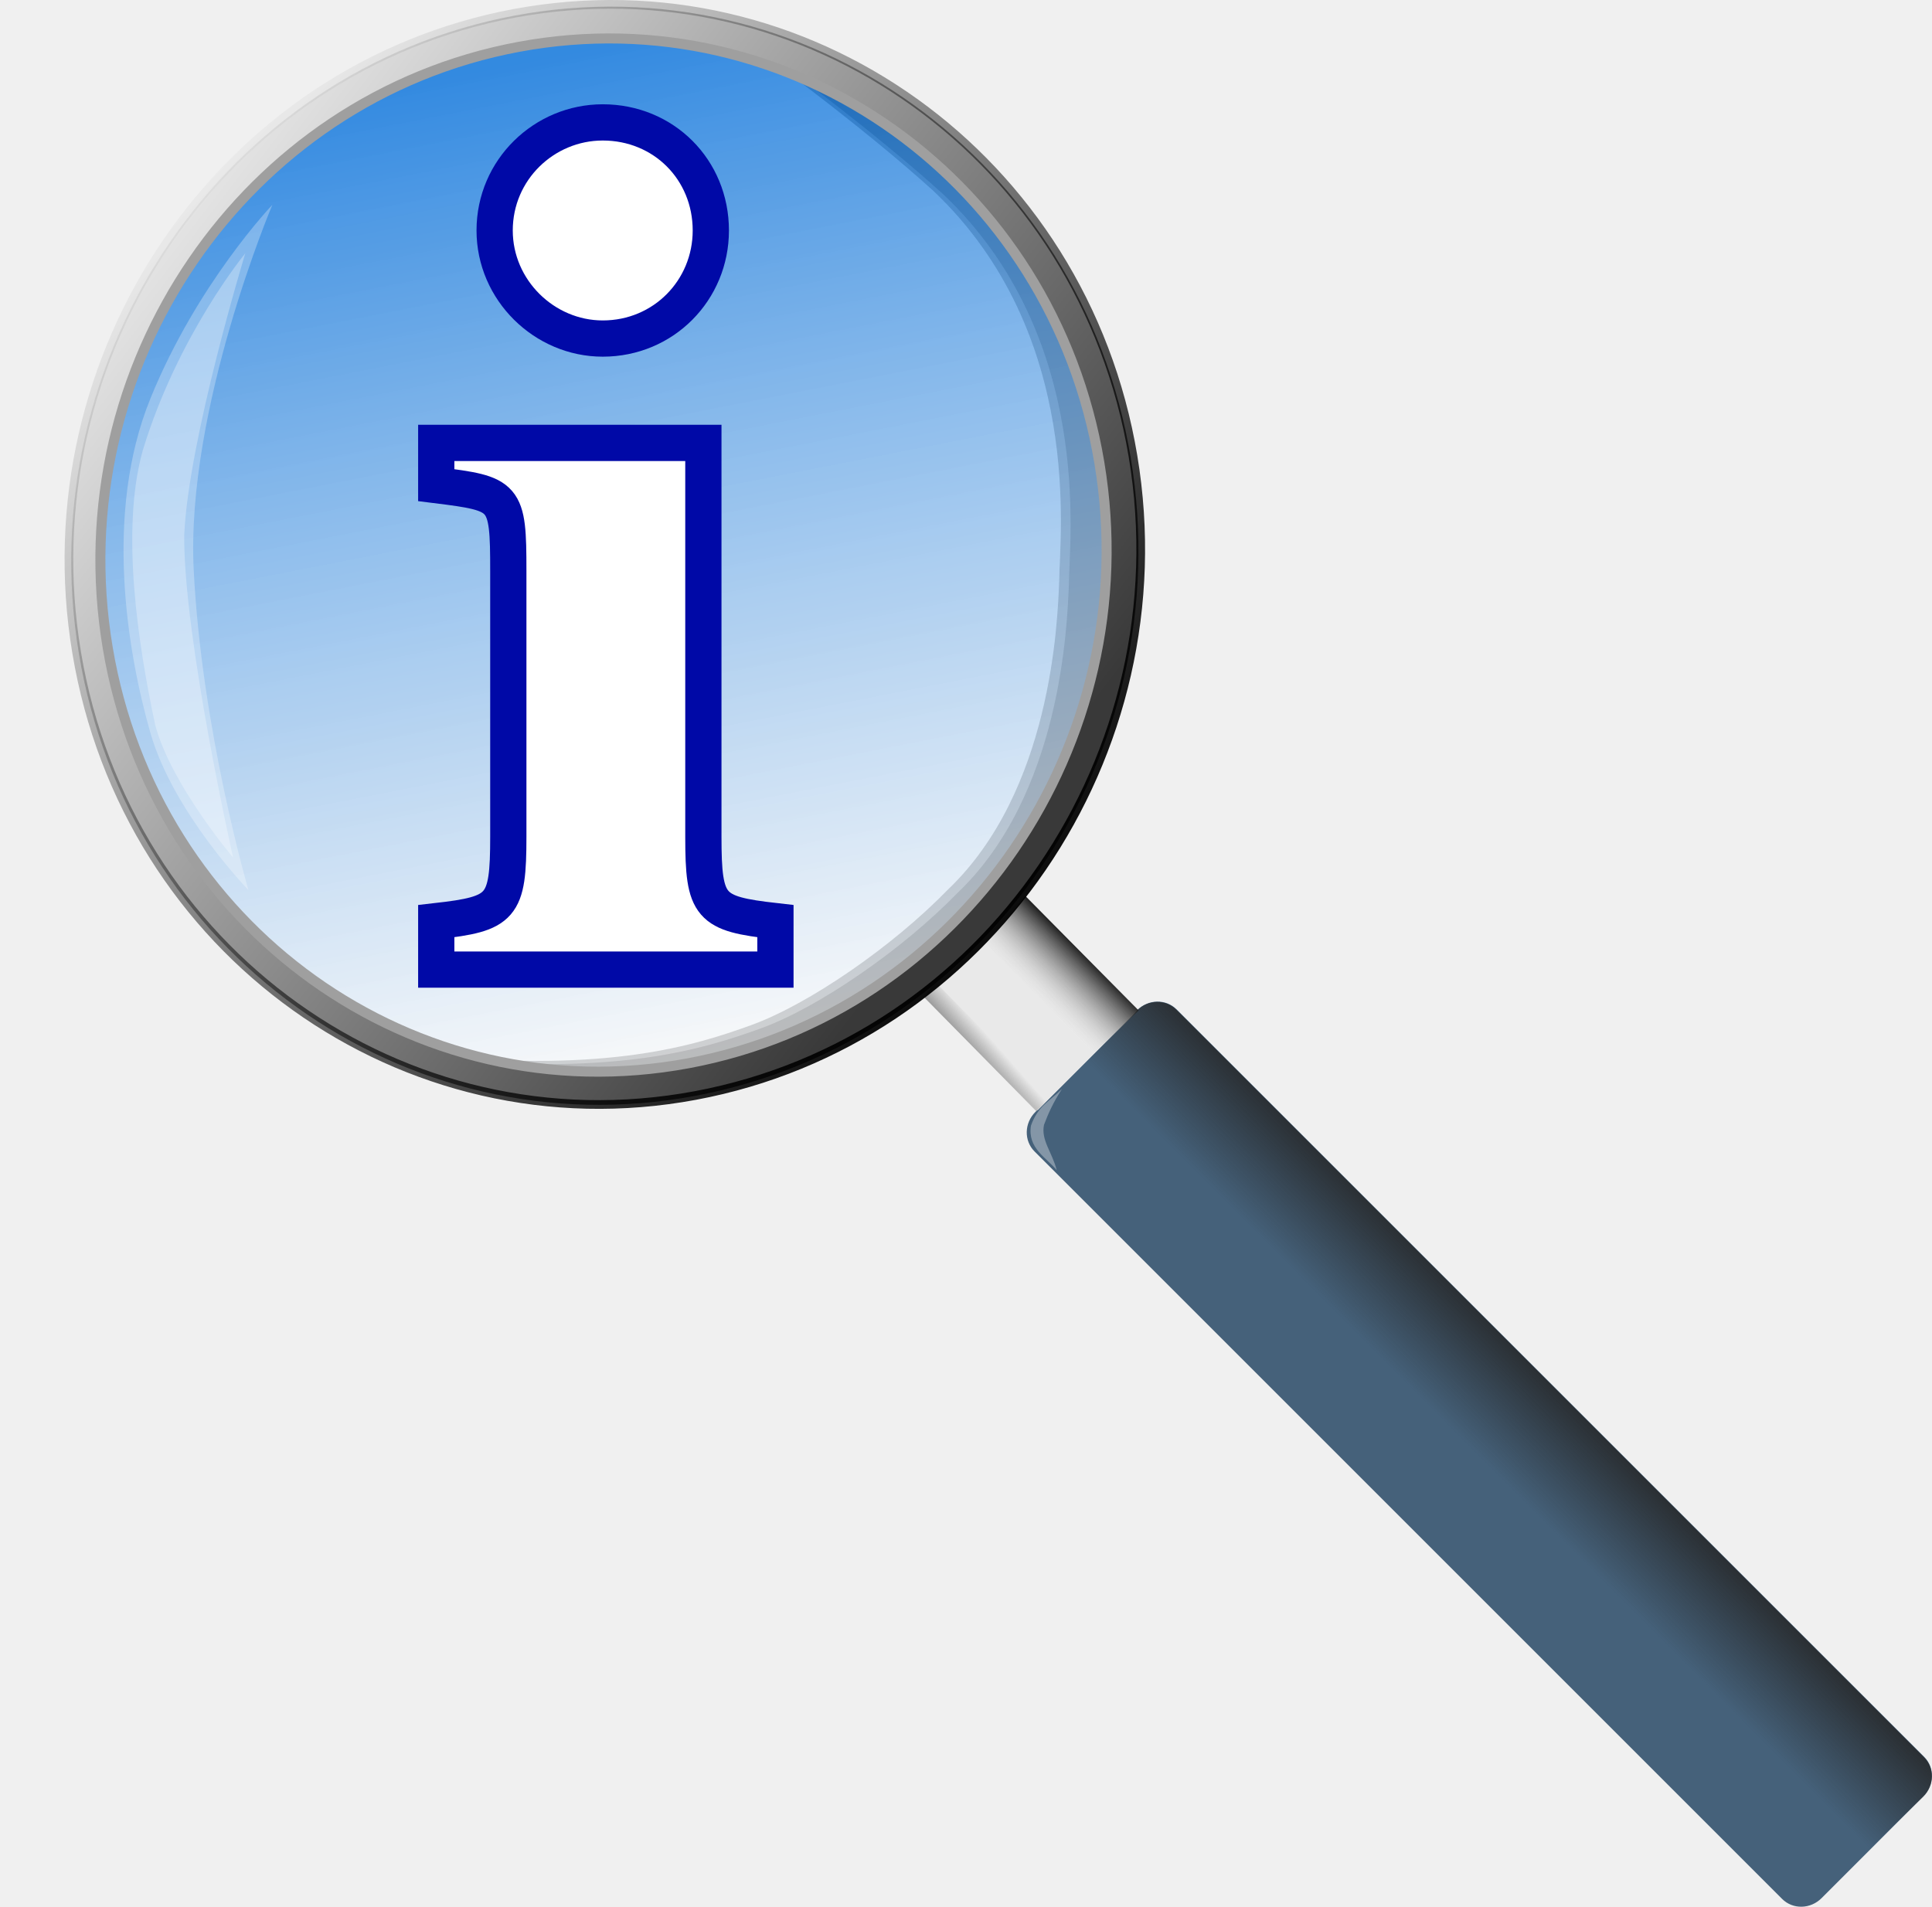
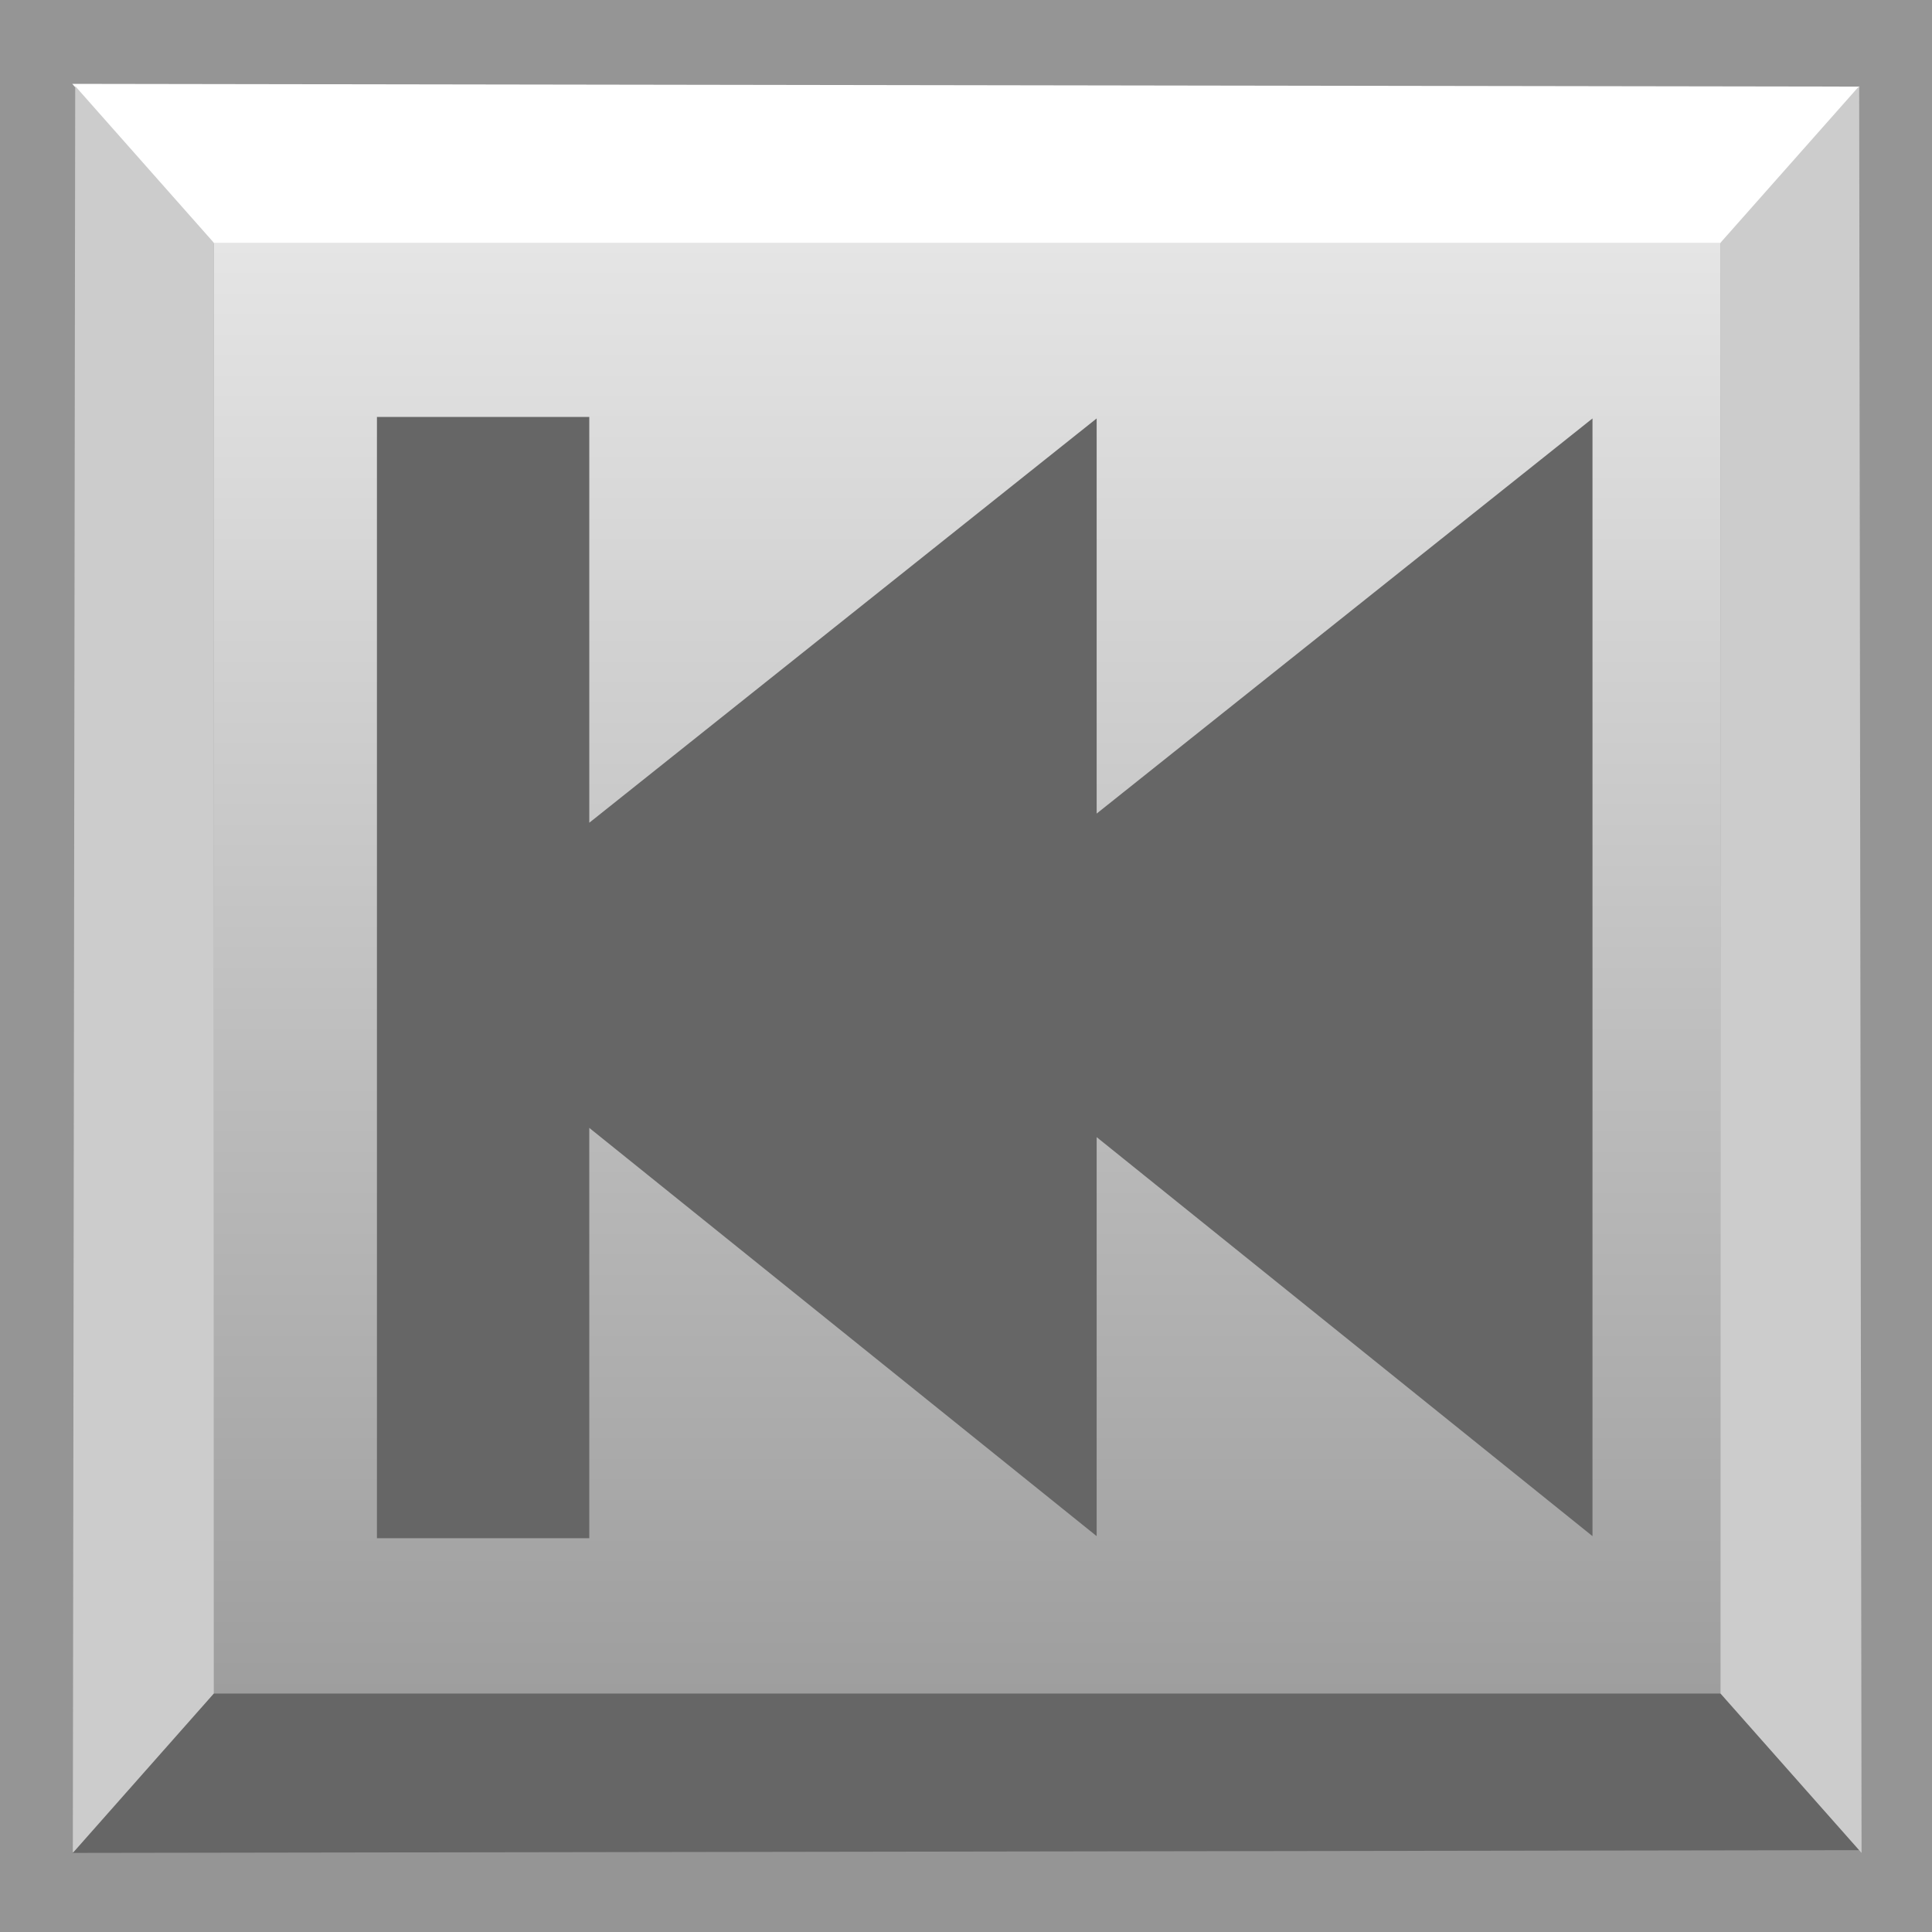
- <svg xmlns="http://www.w3.org/2000/svg" xmlns:xlink="http://www.w3.org/1999/xlink" version="1.0" width="457.939" height="452.016" id="svg2">
-   <defs id="defs3">
-     <linearGradient id="linearGradient2345">
-       <stop style="stop-color:#000000;stop-opacity:1" offset="0" id="stop2347" />
-       <stop style="stop-color:#000000;stop-opacity:0" offset="1" id="stop2349" />
+ <svg xmlns="http://www.w3.org/2000/svg" width="25.92" height="25.92" viewBox="0 0 25.92 25.92" overflow="visible" enable-background="new 0 0 25.92 25.92" xml:space="preserve">
+   <g id="Layer_1">
+     <path fill="#959595" d="M0,0v25.92h25.92V0H0z" />
+     <polygon fill="#FFFFFF" points="0.969,1.125 2.862,3.265 23.088,3.265 24.949,1.162 " />
+     <polygon fill="#666666" points="0.969,24.859 2.862,22.719 23.088,22.719 24.949,24.822 " />
+     <polygon fill="#CCCCCC" points="0.977,24.859 2.87,22.719 2.87,3.258 1.009,1.155 " />
+     <polygon fill="#CCCCCC" points="24.975,24.859 23.081,22.719 23.081,3.258 24.943,1.155 " />
+     <linearGradient id="XMLID_2_" gradientUnits="userSpaceOnUse" x1="12.975" y1="3.258" x2="12.975" y2="22.719">
+       <stop offset="0" style="stop-color:#E5E5E5" />
+       <stop offset="1" style="stop-color:#9E9E9E" />
    </linearGradient>
-     <linearGradient id="linearGradient2302">
-       <stop style="stop-color:#252525;stop-opacity:1" offset="0" id="stop2304" />
-       <stop style="stop-color:#252525;stop-opacity:0" offset="1" id="stop2306" />
-     </linearGradient>
-     <linearGradient id="linearGradient2286">
-       <stop style="stop-color:#909090;stop-opacity:1" offset="0" id="stop2288" />
-       <stop style="stop-color:#909090;stop-opacity:0" offset="1" id="stop2290" />
-     </linearGradient>
-     <linearGradient id="linearGradient2276">
-       <stop style="stop-color:#000000;stop-opacity:1" offset="0" id="stop2278" />
-       <stop style="stop-color:#ffffff;stop-opacity:0" offset="1" id="stop2280" />
-     </linearGradient>
-     <linearGradient id="linearGradient2261">
-       <stop style="stop-color:#ffffff;stop-opacity:1" offset="0" id="stop2263" />
-       <stop style="stop-color:#000000;stop-opacity:0" offset="1" id="stop2265" />
-     </linearGradient>
-     <linearGradient id="linearGradient2251">
-       <stop style="stop-color:#000000;stop-opacity:1" offset="0" id="stop2253" />
-       <stop style="stop-color:#000000;stop-opacity:0" offset="1" id="stop2255" />
-     </linearGradient>
-     <linearGradient id="linearGradient2210">
-       <stop style="stop-color:#000000;stop-opacity:1" offset="0" id="stop2212" />
-       <stop style="stop-color:#000000;stop-opacity:0" offset="1" id="stop2214" />
-     </linearGradient>
-     <linearGradient id="linearGradient2198">
-       <stop style="stop-color:#393939;stop-opacity:1" offset="0" id="stop2200" />
-       <stop style="stop-color:#e5e5e5;stop-opacity:1" offset="1" id="stop2202" />
-     </linearGradient>
-     <linearGradient id="linearGradient2186">
-       <stop style="stop-color:#242424;stop-opacity:1" offset="0" id="stop2188" />
-       <stop style="stop-color:#b6b6b6;stop-opacity:1" offset="1" id="stop2190" />
-     </linearGradient>
-     <linearGradient id="linearGradient2148">
-       <stop style="stop-color:#006edc;stop-opacity:0.788" offset="0" id="stop2150" />
-       <stop style="stop-color:#ffffff;stop-opacity:0.634" offset="1" id="stop2152" />
-     </linearGradient>
-     <linearGradient x1="36.672" y1="163.148" x2="234.166" y2="161.567" id="linearGradient2154" xlink:href="#linearGradient2148" gradientUnits="userSpaceOnUse" gradientTransform="scale(1.121135,0.891953)" />
-     <linearGradient x1="31.607" y1="164.784" x2="231.816" y2="152.886" id="linearGradient2192" xlink:href="#linearGradient2186" gradientUnits="userSpaceOnUse" gradientTransform="scale(1.118578,0.893992)" />
-     <linearGradient x1="201.842" y1="99.31" x2="53.268" y2="231.736" id="linearGradient2204" xlink:href="#linearGradient2198" gradientUnits="userSpaceOnUse" gradientTransform="scale(1.121135,0.891953)" />
-     <linearGradient x1="227.75" y1="100.169" x2="49.224" y2="228.924" id="linearGradient2216" xlink:href="#linearGradient2210" gradientUnits="userSpaceOnUse" gradientTransform="scale(1.121135,0.891953)" />
-     <radialGradient cx="310.561" cy="156.982" r="214.413" fx="310.561" fy="156.982" id="radialGradient2249" xlink:href="#linearGradient2251" gradientUnits="userSpaceOnUse" gradientTransform="scale(1.009804,0.990291)" />
-     <linearGradient x1="281.995" y1="240.157" x2="269.469" y2="253.348" id="linearGradient2282" xlink:href="#linearGradient2276" gradientUnits="userSpaceOnUse" gradientTransform="scale(0.986551,1.013632)" />
-     <linearGradient x1="251.948" y1="265.994" x2="256.406" y2="262.006" id="linearGradient2292" xlink:href="#linearGradient2286" gradientUnits="userSpaceOnUse" gradientTransform="scale(0.992933,1.007118)" />
-     <linearGradient x1="397.079" y1="346.368" x2="376.358" y2="367.088" id="linearGradient2308" xlink:href="#linearGradient2302" gradientUnits="userSpaceOnUse" gradientTransform="scale(0.99742,1.002586)" />
-     <linearGradient xlink:href="#linearGradient2302" id="linearGradient7409" gradientUnits="userSpaceOnUse" gradientTransform="scale(0.99742,1.002586)" x1="397.079" y1="346.368" x2="376.358" y2="367.088" />
-     <linearGradient xlink:href="#linearGradient2276" id="linearGradient7411" gradientUnits="userSpaceOnUse" gradientTransform="scale(0.986551,1.013632)" x1="281.995" y1="240.157" x2="269.469" y2="253.348" />
-     <linearGradient xlink:href="#linearGradient2286" id="linearGradient7413" gradientUnits="userSpaceOnUse" gradientTransform="scale(0.992933,1.007118)" x1="251.948" y1="265.994" x2="256.406" y2="262.006" />
-     <linearGradient xlink:href="#linearGradient2210" id="linearGradient2227" gradientUnits="userSpaceOnUse" gradientTransform="matrix(0.2117028,1.268128,-1.237557,0.2304869,315.1511,-74.48061)" x1="227.75" y1="100.169" x2="49.224" y2="228.924" />
-     <linearGradient xlink:href="#linearGradient2198" id="linearGradient2230" gradientUnits="userSpaceOnUse" gradientTransform="matrix(0.2049693,1.231854,-1.198199,0.2238936,309.6878,-68.27734)" x1="201.842" y1="99.31" x2="53.268" y2="231.736" />
-     <linearGradient xlink:href="#linearGradient2148" id="linearGradient2233" gradientUnits="userSpaceOnUse" gradientTransform="matrix(0.2013884,1.216922,-1.177266,0.2211794,306.5892,-65.8525)" x1="36.672" y1="163.148" x2="234.166" y2="161.567" />
-   </defs>
-   <g id="g3214">
-     <g transform="translate(-19.23261,-17.06349)" id="layer4">
-       <path id="path2235" style="fill:#000000;fill-opacity:0.442;fill-rule:evenodd;stroke:none;stroke-width:1px;stroke-linecap:butt;stroke-linejoin:miter;stroke-opacity:1;display:inline" d="M 204.496,33.226 C 204.496,33.226 224.391,47.764 240.46,62.303 C 276.424,96.354 270.302,144.943 270.302,154.508 C 269.92,164.838 268.389,204.628 243.904,227.966 C 230.895,241.357 211,255.13 197.227,260.104 C 183.454,265.078 163.559,271.199 121.856,267.373 C 131.804,270.817 152.846,275.408 161.263,275.79 C 169.68,276.173 199.14,270.817 199.14,270.817 L 232.808,252.835 L 262.268,222.61 L 283.693,175.551 L 283.311,123.518 L 266.477,82.198 L 233.956,44.704 C 233.956,44.704 204.496,33.226 204.496,33.226 z " />
-       <path id="path2239" style="fill:#000000;fill-opacity:0.442;fill-rule:evenodd;stroke:none;stroke-width:1px;stroke-linecap:butt;stroke-linejoin:miter;stroke-opacity:1;display:inline" d="M 206.792,33.991 C 206.792,33.991 226.687,48.53 242.756,63.068 C 278.72,97.119 272.598,145.708 272.598,155.273 C 272.215,165.603 270.685,205.393 246.199,228.731 C 233.191,242.122 213.296,255.895 199.523,260.869 C 185.749,265.843 165.854,271.964 124.152,268.138 C 134.099,271.582 155.142,275.408 163.559,275.79 C 171.976,276.173 207.557,266.991 203.731,268.138 L 233.191,252.835 L 262.268,222.61 L 283.693,176.316 L 285.606,124.283 L 268.772,82.963 L 236.252,45.469 C 236.252,45.469 206.792,33.991 206.792,33.991 z " />
-       <rect id="rect2295" style="fill:#45617a;fill-opacity:1;fill-rule:nonzero;stroke:none;stroke-width:2;stroke-miterlimit:4;stroke-opacity:1;display:inline" transform="matrix(0.707107,-0.707107,0.707107,0.707107,0,0)" y="385.596" x="-18.088" ry="6.47" rx="6.735" height="263.553" width="47.62" />
-       <path id="rect2297" style="fill:url(#linearGradient7409);fill-opacity:1;fill-rule:nonzero;stroke:none;stroke-width:2;stroke-miterlimit:4;stroke-opacity:1;display:inline" d="M 293.441,254.582 C 291.753,254.616 290.041,255.294 288.722,256.613 L 273.644,271.693 L 458.539,459.123 L 475.097,442.988 C 477.735,440.35 477.819,436.179 475.284,433.644 L 298.066,256.426 C 296.798,255.158 295.128,254.548 293.441,254.582 z " />
-       <path id="path2353" style="fill:#ffffff;fill-opacity:0.339;fill-rule:evenodd;stroke:none;stroke-width:1px;stroke-linecap:butt;stroke-linejoin:miter;stroke-opacity:1;display:inline" d="M 270.95,275.206 C 267.877,278.279 265.302,279.177 263.601,283.89 C 262.727,289.312 267.346,291.531 269.71,294.486 C 268.646,290.231 265.917,287.339 266.697,283.7 C 267.713,281.007 268.822,278.516 270.95,275.206 z " />
-     </g>
-     <g transform="translate(-19.23261,-17.06349)" id="layer5" style="display:inline">
-       <rect id="rect2270" style="fill:#e9e9e9;fill-opacity:1;fill-rule:nonzero;stroke:none;stroke-width:2;stroke-miterlimit:4;stroke-opacity:1" transform="matrix(0.707107,-0.707107,0.707107,0.707107,0,0)" y="346.216" x="-10.78" ry="0.301" height="39.478" width="33.712" />
-       <path id="path2274" style="fill:url(#linearGradient7411);fill-opacity:1;fill-rule:evenodd;stroke:none;stroke-width:1px;stroke-linecap:butt;stroke-linejoin:miter;stroke-opacity:1" d="M 252.912,240.982 L 278.615,266.685 L 289.123,256.602 L 262.284,229.479 L 252.912,240.982 z " />
-       <path id="path2284" style="fill:url(#linearGradient7413);fill-opacity:1;fill-rule:evenodd;stroke:none;stroke-width:1px;stroke-linecap:butt;stroke-linejoin:miter;stroke-opacity:1" d="M 238.285,253.478 L 264.84,280.459 L 268.107,277.477 L 240.984,249.928 L 238.285,253.478 z " />
-     </g>
-     <path d="M 163.54,254.844 C 97.77,267.201 35.333,222.105 24.082,154.12 C 12.831,86.135 57.027,21.005 122.797,8.648 C 188.567,-3.708 251.004,41.388 262.255,109.373 C 273.506,177.358 229.31,242.488 163.54,254.844 z " style="fill:url(#linearGradient2233);fill-opacity:1;fill-rule:nonzero;stroke:none;stroke-opacity:1" id="path1387" />
-     <path d="M 164.095,256.354 C 97.156,268.863 33.608,223.213 22.157,154.394 C 10.707,85.575 55.689,19.646 122.628,7.138 C 189.567,-5.37 253.114,40.279 264.565,109.098 C 276.016,177.917 231.034,243.846 164.095,256.354 z " style="fill:none;fill-opacity:1;fill-rule:nonzero;stroke:url(#linearGradient2230);stroke-width:7;stroke-miterlimit:4;stroke-opacity:1" id="path2194" />
-     <path d="M 164.776,259.711 C 95.638,272.587 30.003,225.594 18.176,154.748 C 6.349,83.902 52.809,16.032 121.946,3.155 C 191.084,-9.721 256.719,37.272 268.546,108.118 C 280.374,178.964 233.914,246.834 164.776,259.711 z " style="fill:none;fill-opacity:1;fill-rule:nonzero;stroke:url(#linearGradient2227);stroke-width:2.062;stroke-miterlimit:4;stroke-opacity:1;display:inline" id="path2206" />
-     <path d="M 163.153,252.062 C 98.244,264.156 36.623,220.02 25.52,153.483 C 14.416,86.945 58.034,23.203 122.943,11.109 C 187.852,-0.984 249.473,43.151 260.576,109.689 C 271.68,176.226 228.062,239.969 163.153,252.062 z " style="fill:none;fill-opacity:1;fill-rule:nonzero;stroke:#9f9f9f;stroke-width:2.375;stroke-miterlimit:4;stroke-opacity:1;display:inline" id="path2218" />
-     <path d="M 64.563,48.549 C 64.563,48.549 44.02,96.934 45.912,135.048 C 47.804,173.162 58.887,211.005 58.887,211.005 C 58.887,211.005 41.046,192.624 35.64,173.702 C 30.234,154.781 24.558,121.803 35.64,94.502 C 46.723,67.2 64.563,48.549 64.563,48.549 z " style="fill:#ffffff;fill-opacity:0.285;fill-rule:evenodd;stroke:none;stroke-width:1px;stroke-linecap:butt;stroke-linejoin:miter;stroke-opacity:1;display:inline" id="path2229" />
-     <path d="M 0.5,46.657 L 0.5,46.657 z " style="fill:none;fill-opacity:0.75;fill-rule:evenodd;stroke:#000000;stroke-width:1px;stroke-linecap:butt;stroke-linejoin:miter;stroke-opacity:1;display:inline" id="path2231" />
-     <path d="M 58.146,60.037 C 58.146,60.037 44.689,104.097 43.67,126.803 C 43.462,151.131 55.256,203.301 55.256,203.301 C 55.256,203.301 40.575,186.001 36.806,171.945 C 32.767,153.024 28.525,125.722 33.833,106.801 C 42.113,79.499 58.146,60.037 58.146,60.037 z " style="fill:#ffffff;fill-opacity:0.285;fill-rule:evenodd;stroke:none;stroke-width:1px;stroke-linecap:butt;stroke-linejoin:miter;stroke-opacity:1;display:inline" id="path2233" />
-     <g transform="matrix(0.5910601,0,0,0.5910601,0.358885,-14.29528)" style="stroke:#0009a7;stroke-width:14.535;stroke-linejoin:miter;stroke-miterlimit:4;stroke-dasharray:none;stroke-opacity:1;display:inline;fill:#ffffff;fill-opacity:1" id="g2831">
-       <path d="M 203.237,253.141 C 203.237,222.749 202.24,222.25 174.339,218.763 L 174.339,201.823 L 281.459,201.823 L 281.459,359.763 C 281.459,388.161 283.95,390.653 310.357,393.643 L 310.357,413.073 L 174.339,413.073 L 174.339,393.643 C 200.746,390.653 203.237,388.161 203.237,359.763 L 203.237,253.141 z M 284.448,116.625 C 284.448,140.54 265.517,159.972 241.103,159.972 C 217.686,159.972 197.756,140.54 197.756,116.625 C 197.756,92.212 217.686,73.279 241.103,73.279 C 265.517,73.279 284.448,92.212 284.448,116.625 z " style="fill:#ffffff;stroke:#0009a7;stroke-width:14.535;stroke-linejoin:miter;stroke-miterlimit:4;stroke-dasharray:none;stroke-opacity:1;fill-opacity:1" id="path2833" />
-     </g>
+     <rect x="2.87" y="3.258" fill="url(#XMLID_2_)" width="20.211" height="19.461" />
+     <polygon fill="#666666" points="21.365,5.614 14.713,10.915 14.713,5.614 7.906,11.038 7.906,5.594      5.057,5.594 5.057,20.637 7.906,20.637 7.906,15.132 14.713,20.609 14.713,15.256 21.365,20.609 " />
  </g>
</svg>
